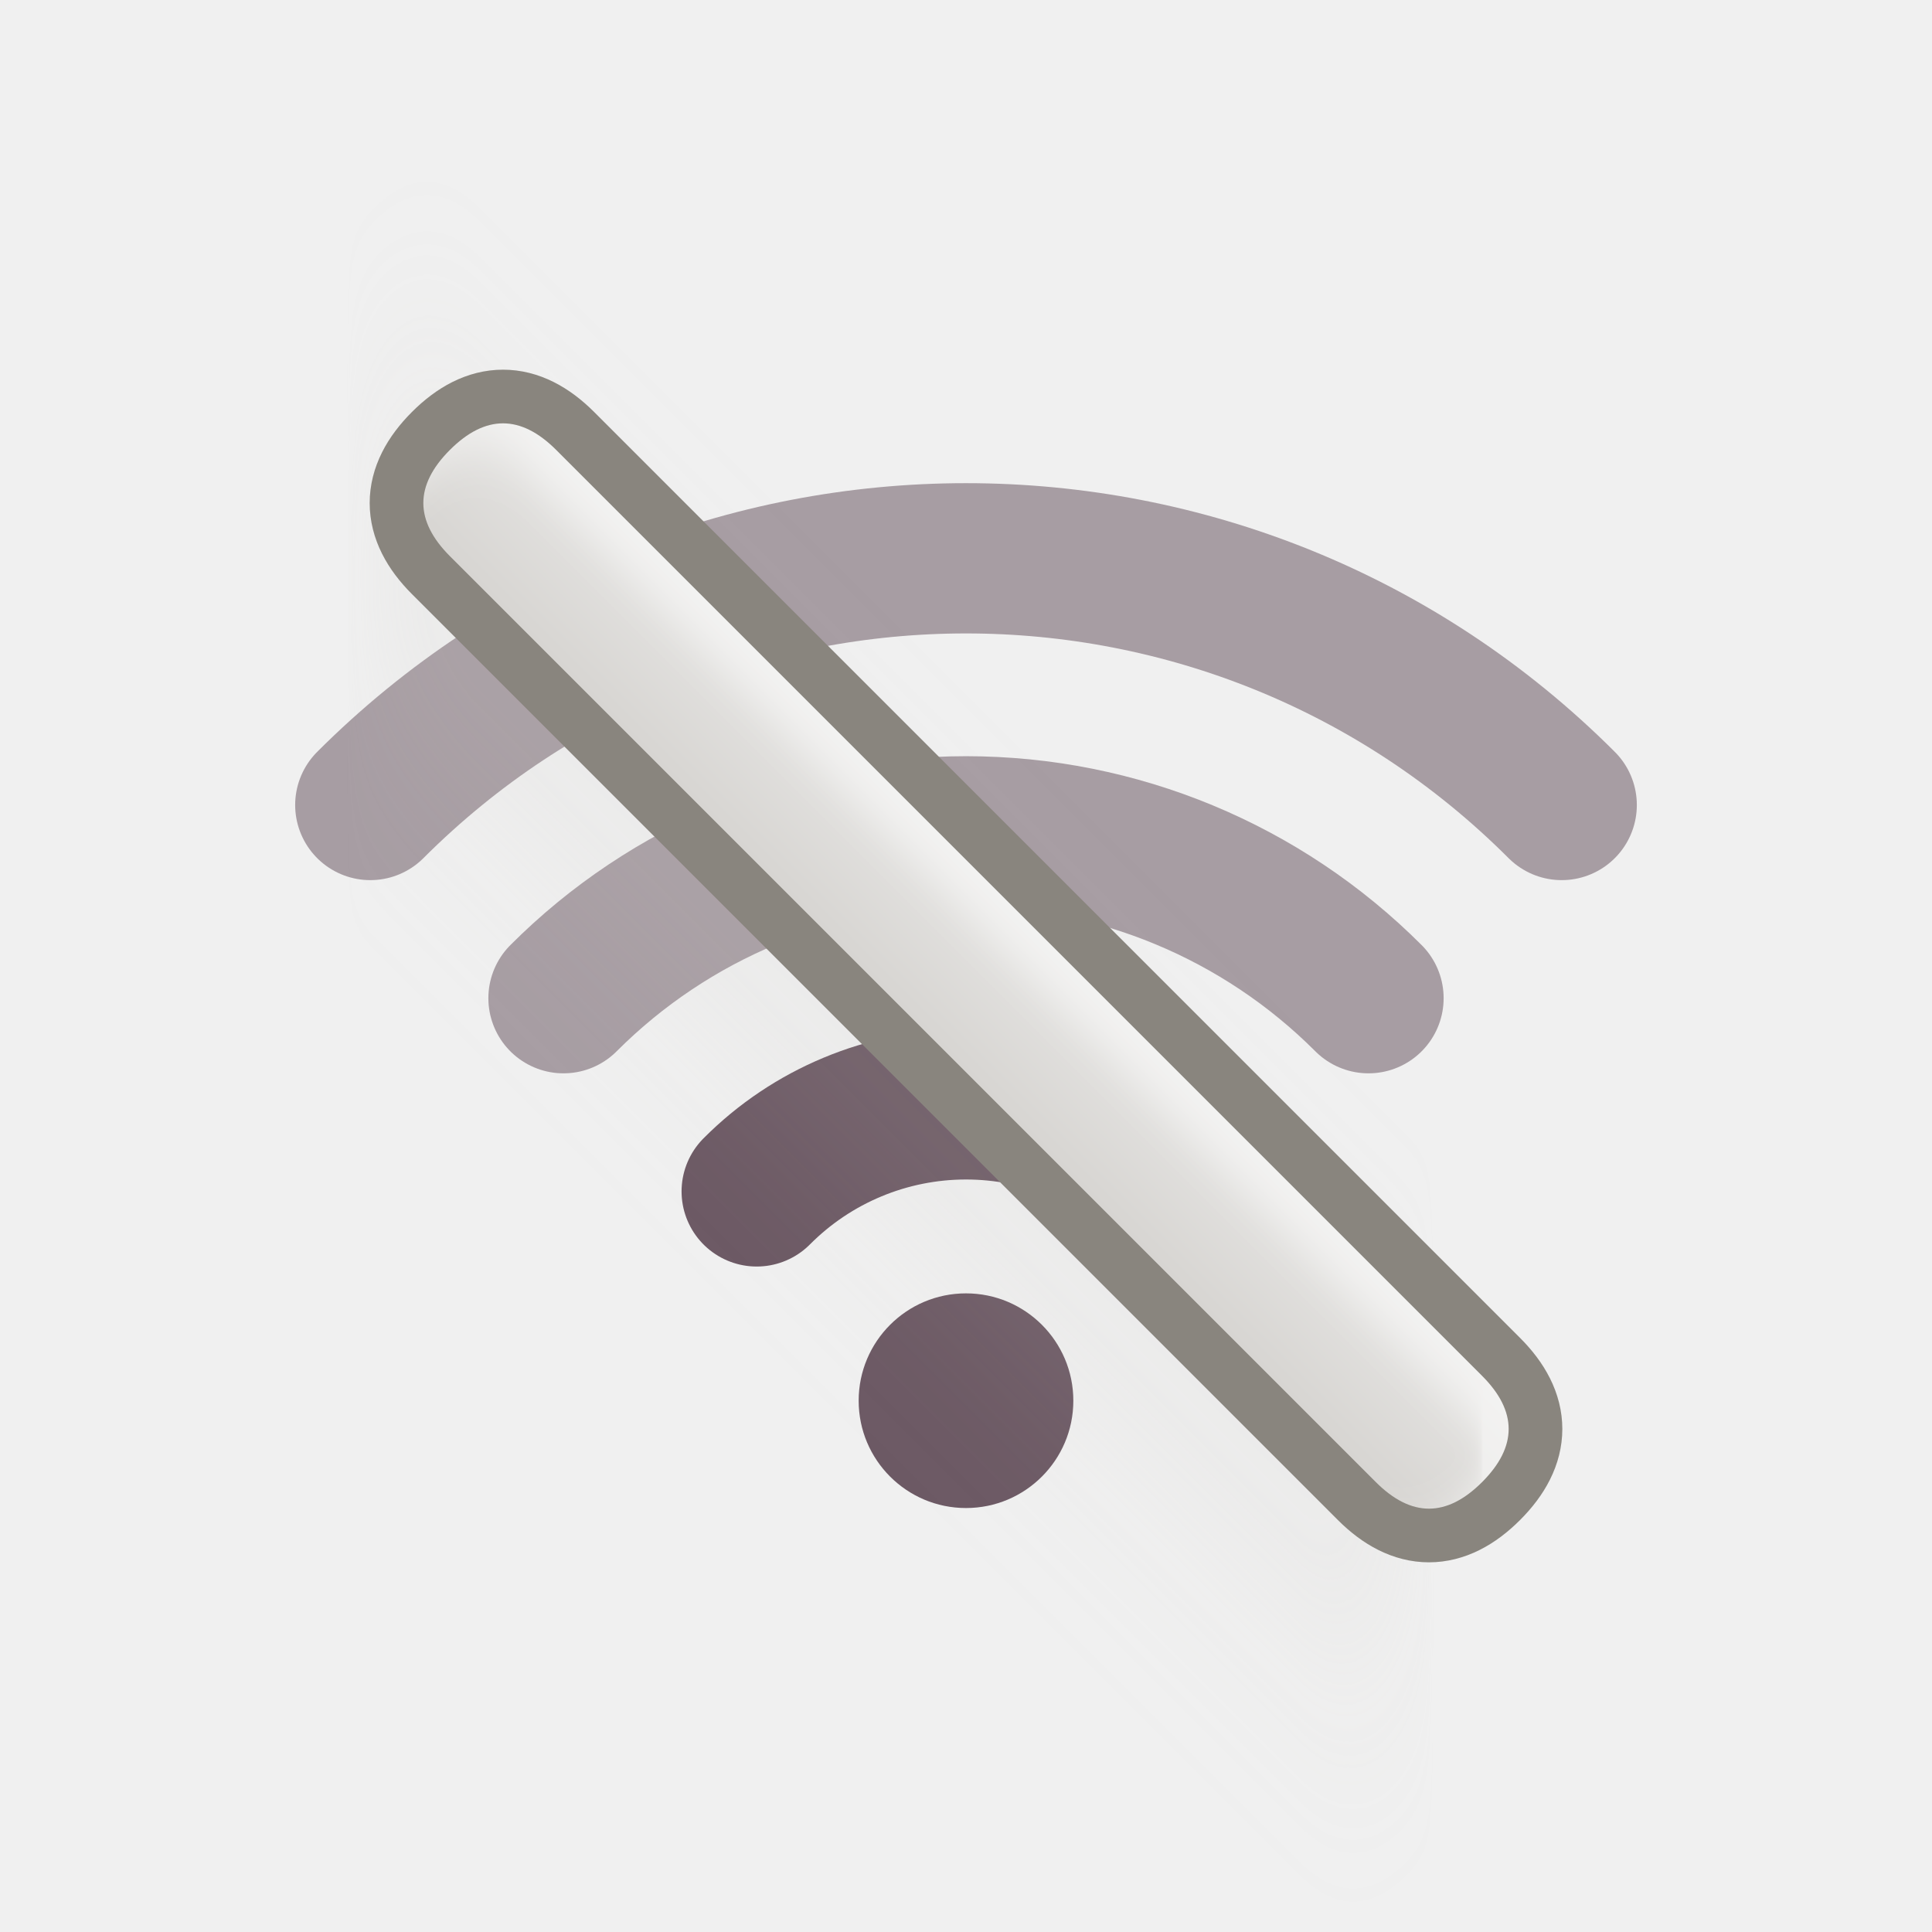
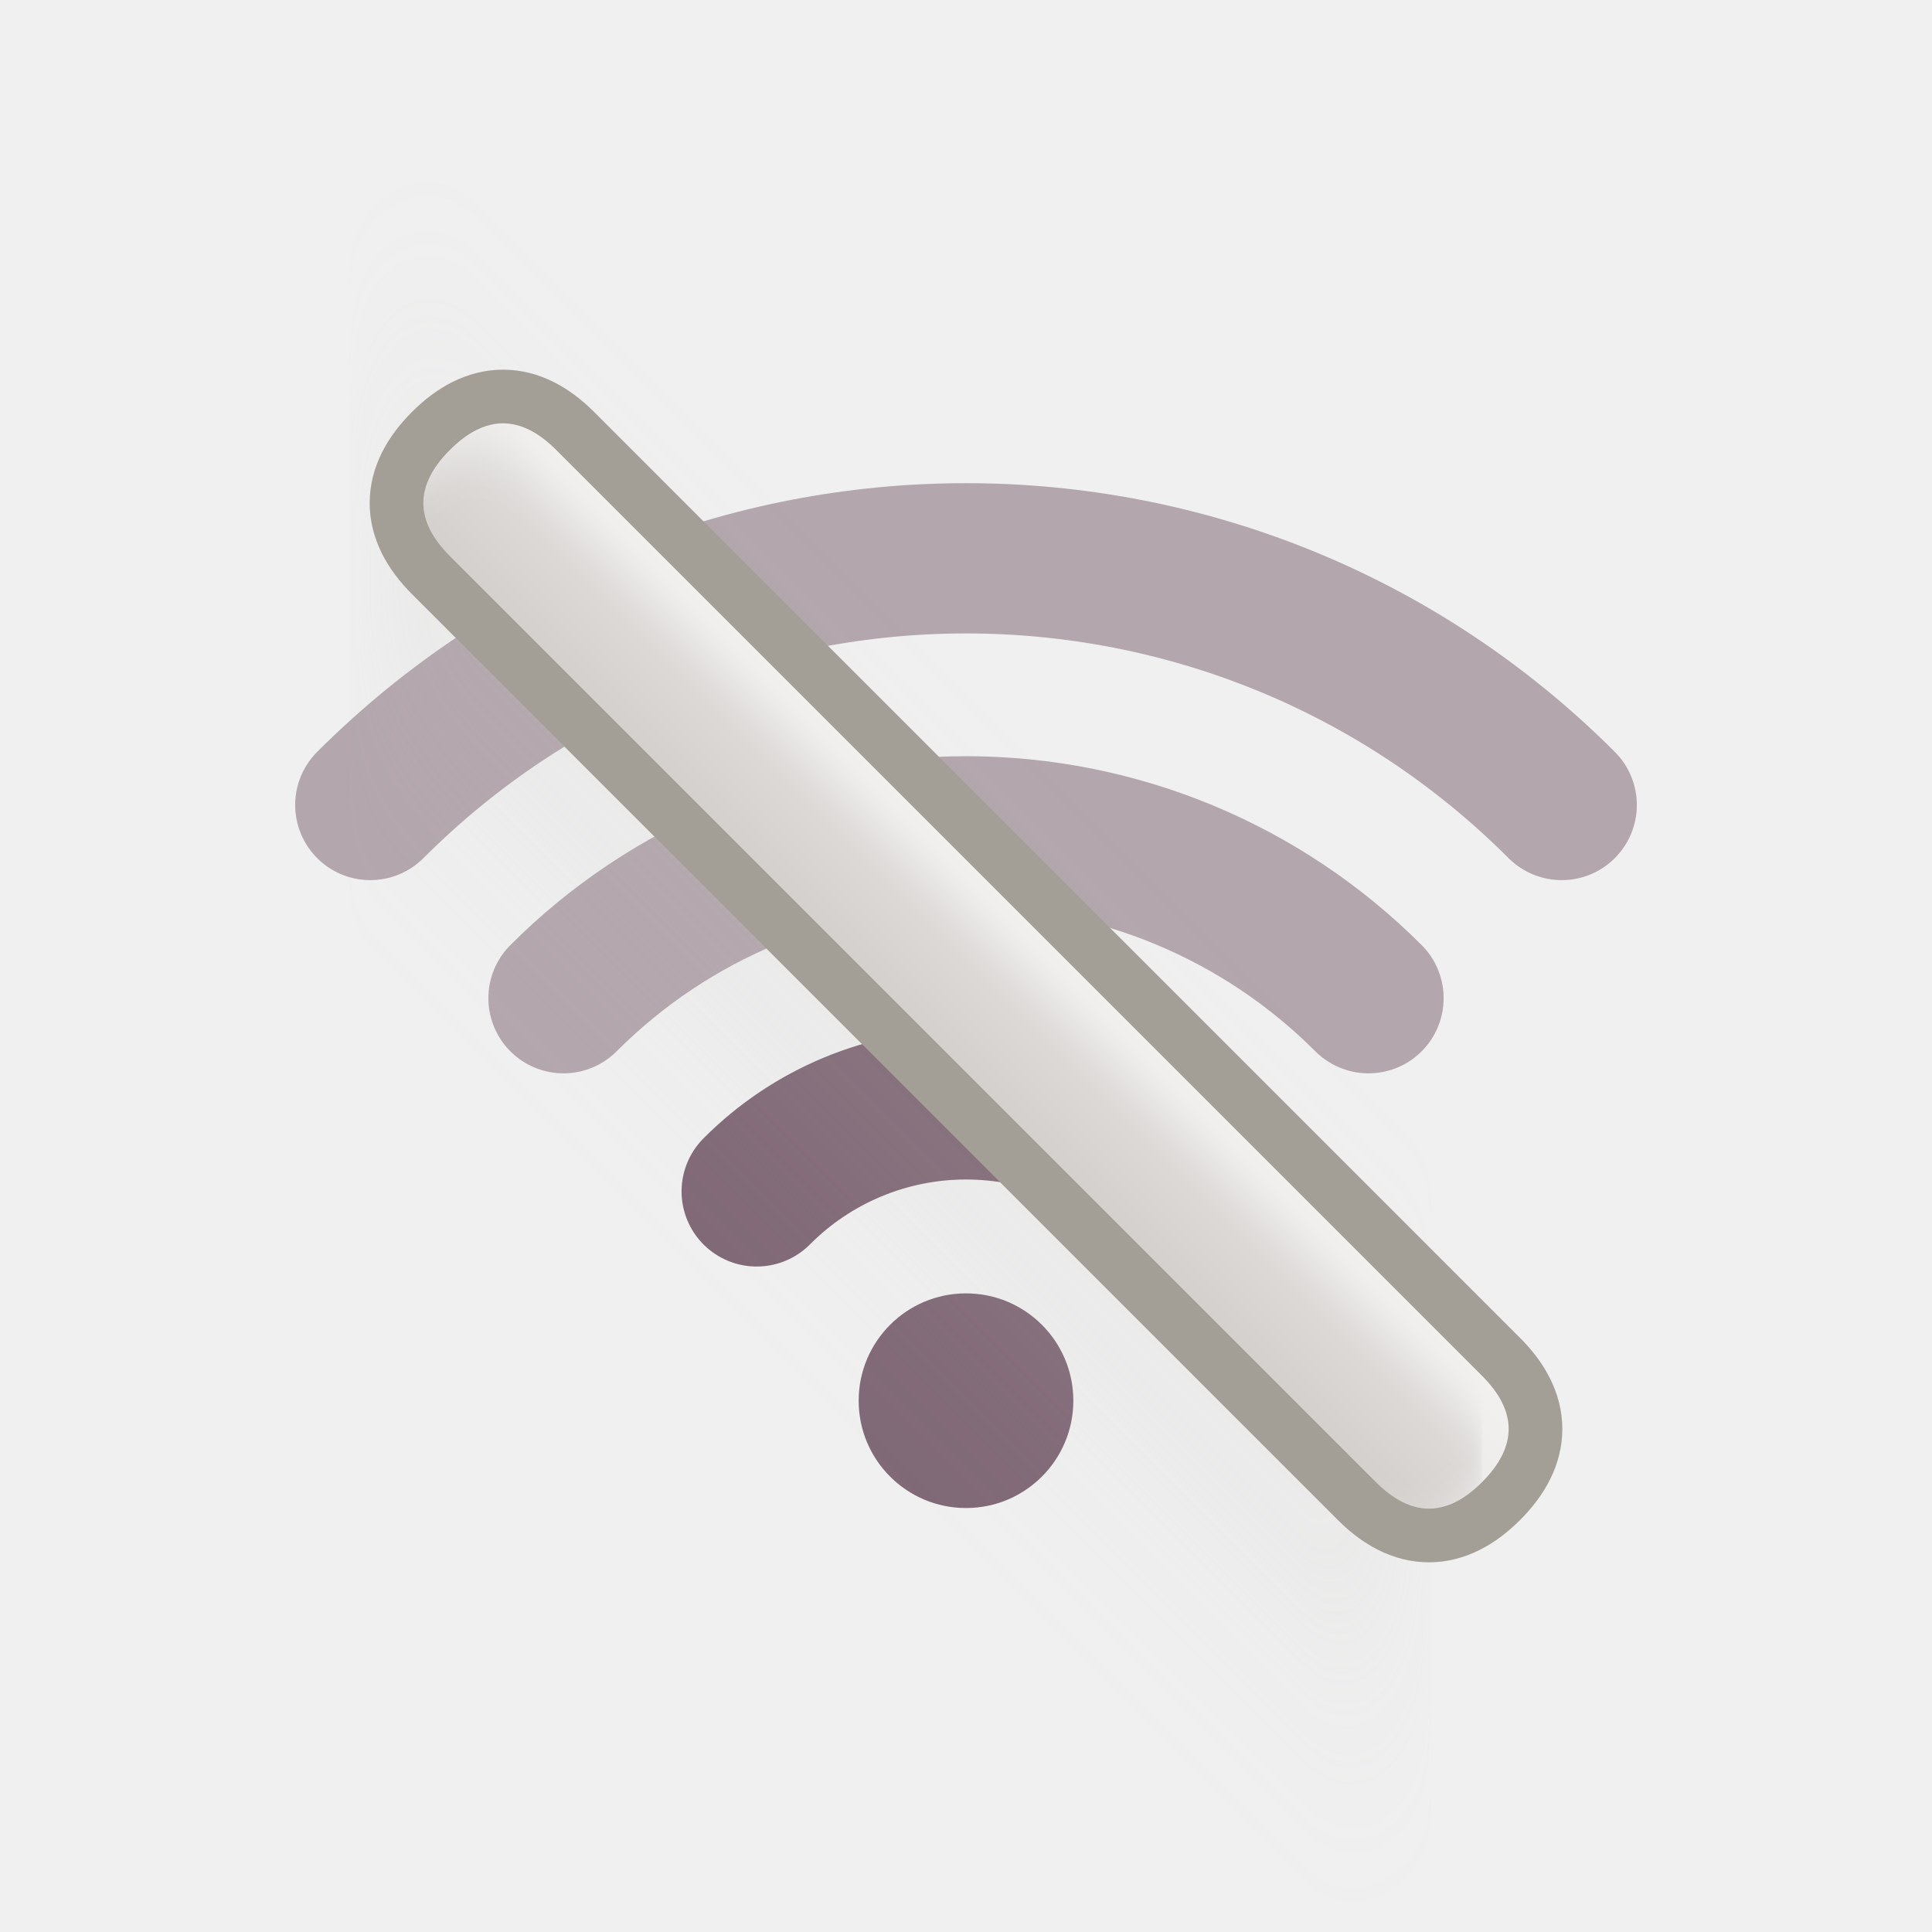
<svg xmlns="http://www.w3.org/2000/svg" viewBox="-2.5 -5.5 36 36" width="96" height="96" fill="none">
  <defs>
-     <linearGradient id="loS-ki-wifi-off-soft" x1="0" y1="0" x2="0" y2="1">
-       <stop offset="0" stop-color="#CBC8C4" />
-       <stop offset="1" stop-color="#C1BEB9" />
+     <linearGradient id="loS-ki-wifi-off" x1="0" y1="0" x2="0" y2="1">
+       <stop offset="0" stop-color="#C5C2BD" />
+       <stop offset="1" stop-color="#BBB6B1" />
    </linearGradient>
-     <linearGradient id="upS-ki-wifi-off-soft" x1="0" y1="0" x2="0" y2="1">
-       <stop offset="0" stop-color="#E6E5E3" />
-       <stop offset="1" stop-color="#D7D5D2" />
+     <linearGradient id="upS-ki-wifi-off" x1="0" y1="0" x2="0" y2="1">
+       <stop offset="0" stop-color="#E4E2E0" />
+       <stop offset="1" stop-color="#D3D0CD" />
    </linearGradient>
-     <filter id="sh-ki-wifi-off-soft" x="-40%" y="-40%" width="180%" height="190%" color-interpolation-filters="sRGB">
+     <filter id="sh-ki-wifi-off" x="-40%" y="-40%" width="180%" height="190%" color-interpolation-filters="sRGB">
      <feFlood flood-opacity="0" result="BackgroundImageFix" />
      <feColorMatrix in="SourceAlpha" type="matrix" values="0 0 0 0 0 0 0 0 0 0 0 0 0 0 0 0 0 0 127 0" result="hardAlpha" />
      <feOffset dy="2" />
      <feGaussianBlur stdDeviation="2" />
      <feComposite in2="hardAlpha" operator="out" />
-       <feColorMatrix type="matrix" values="0 0 0 0 0.78 0 0 0 0 0.769 0 0 0 0 0.749 0 0 0 0.21 0" />
+       <feColorMatrix type="matrix" values="0 0 0 0 0.753 0 0 0 0 0.741 0 0 0 0 0.722 0 0 0 0.21 0" />
      <feBlend in2="BackgroundImageFix" mode="normal" result="shadow" />
      <feBlend in="SourceGraphic" in2="shadow" mode="normal" />
    </filter>
-     <filter id="hi-ki-wifi-off-soft" x="-10%" y="-10%" width="120%" height="130%" color-interpolation-filters="sRGB">
+     <filter id="hi-ki-wifi-off" x="-10%" y="-10%" width="120%" height="130%" color-interpolation-filters="sRGB">
      <feColorMatrix in="SourceAlpha" type="matrix" values="0 0 0 0 0 0 0 0 0 0 0 0 0 0 0 0 0 0 127 0" result="a" />
      <feOffset in="a" dy="0.7" />
      <feGaussianBlur stdDeviation="0.35" />
      <feComposite in2="a" operator="arithmetic" k2="-1" k3="1" />
      <feColorMatrix type="matrix" values="0 0 0 0 1 0 0 0 0 1 0 0 0 0 1 0 0 0 0.5 0" />
      <feBlend in2="SourceGraphic" mode="overlay" />
    </filter>
-     <mask id="ol-ki-wifi-off-soft-0" maskUnits="userSpaceOnUse" x="-40" y="-40" width="111" height="109">
+     <mask id="ol-ki-wifi-off-0" maskUnits="userSpaceOnUse" x="-40" y="-40" width="111" height="109">
      <rect x="-40" y="-40" width="111" height="109" fill="#fff" />
      <path d="M-13.6 0Q-13.6 -1.4 -12.2 -1.4L12.2 -1.4Q13.6 -1.4 13.6 0L13.6 0Q13.6 1.4 12.2 1.4L-12.2 1.4Q-13.6 1.4 -13.6 0Z" fill="#000" />
    </mask>
  </defs>
-   <circle cx="15.5" cy="20.6" r="2" fill="#6C5964" />
-   <path d="M11.6 16.7A5.5 5.5 0 0 1 19.4 16.7" fill="none" stroke-width="2.8" stroke-linecap="round" stroke="#6C5964" />
-   <path d="M8 13.1A10.6 10.6 0 0 1 23 13.1" fill="none" stroke-width="2.8" stroke-linecap="round" opacity="0.55" stroke="#6C5964" />
-   <path d="M4.4 9.5A15.7 15.7 0 0 1 26.6 9.5" fill="none" stroke-width="2.8" stroke-linecap="round" opacity="0.55" stroke="#6C5964" />
+   <circle cx="15.5" cy="20.6" r="2" fill="#816977" />
+   <path d="M11.6 16.7A5.5 5.5 0 0 1 19.4 16.7" fill="none" stroke-width="2.8" stroke-linecap="round" stroke="#816977" />
+   <path d="M8 13.1A10.6 10.6 0 0 1 23 13.1" fill="none" stroke-width="2.8" stroke-linecap="round" opacity="0.55" stroke="#816977" />
+   <path d="M4.4 9.5A15.7 15.7 0 0 1 26.6 9.5" fill="none" stroke-width="2.8" stroke-linecap="round" opacity="0.55" stroke="#816977" />
  <g transform="translate(15.5 12.5) rotate(45)">
-     <path d="M-13.6 0Q-13.6 -1.4 -12.2 -1.4L12.2 -1.4Q13.6 -1.4 13.6 0L13.6 0Q13.6 1.4 12.2 1.4L-12.2 1.4Q-13.6 1.4 -13.6 0Z" fill="none" stroke-width="1" stroke="url(#upS-ki-wifi-off-soft)" />
-     <g filter="url(#sh-ki-wifi-off-soft)">
-       <g filter="url(#hi-ki-wifi-off-soft)">
-         <path d="M-13.6 0Q-13.6 -1.4 -12.2 -1.4L12.2 -1.4Q13.6 -1.4 13.6 0L13.6 0Q13.6 1.4 12.2 1.4L-12.2 1.4Q-13.6 1.4 -13.6 0Z" fill="url(#upS-ki-wifi-off-soft)" />
+     <path d="M-13.6 0Q-13.6 -1.4 -12.2 -1.4L12.2 -1.4Q13.6 -1.4 13.6 0L13.6 0Q13.6 1.4 12.2 1.4L-12.2 1.4Q-13.6 1.4 -13.6 0Z" fill="none" stroke-width="1" stroke="url(#upS-ki-wifi-off)" />
+     <g filter="url(#sh-ki-wifi-off)">
+       <g filter="url(#hi-ki-wifi-off)">
+         <path d="M-13.6 0Q-13.6 -1.4 -12.2 -1.4L12.2 -1.4Q13.6 -1.4 13.6 0L13.6 0Q13.6 1.4 12.2 1.4L-12.2 1.4Q-13.6 1.4 -13.6 0Z" fill="url(#upS-ki-wifi-off)" />
      </g>
    </g>
-     <path d="M-13.6 0Q-13.6 -1.4 -12.2 -1.4L12.2 -1.4Q13.6 -1.4 13.6 0L13.6 0Q13.6 1.4 12.2 1.4L-12.2 1.4Q-13.6 1.4 -13.6 0Z" mask="url(#ol-ki-wifi-off-soft-0)" fill="none" stroke-width="2" stroke="#89857E" />
+     <path d="M-13.6 0Q-13.6 -1.4 -12.2 -1.4L12.2 -1.4Q13.6 -1.4 13.6 0L13.6 0Q13.6 1.4 12.2 1.4L-12.2 1.4Q-13.6 1.4 -13.6 0Z" mask="url(#ol-ki-wifi-off-0)" fill="none" stroke-width="2" stroke="#A39E96" />
  </g>
</svg>
